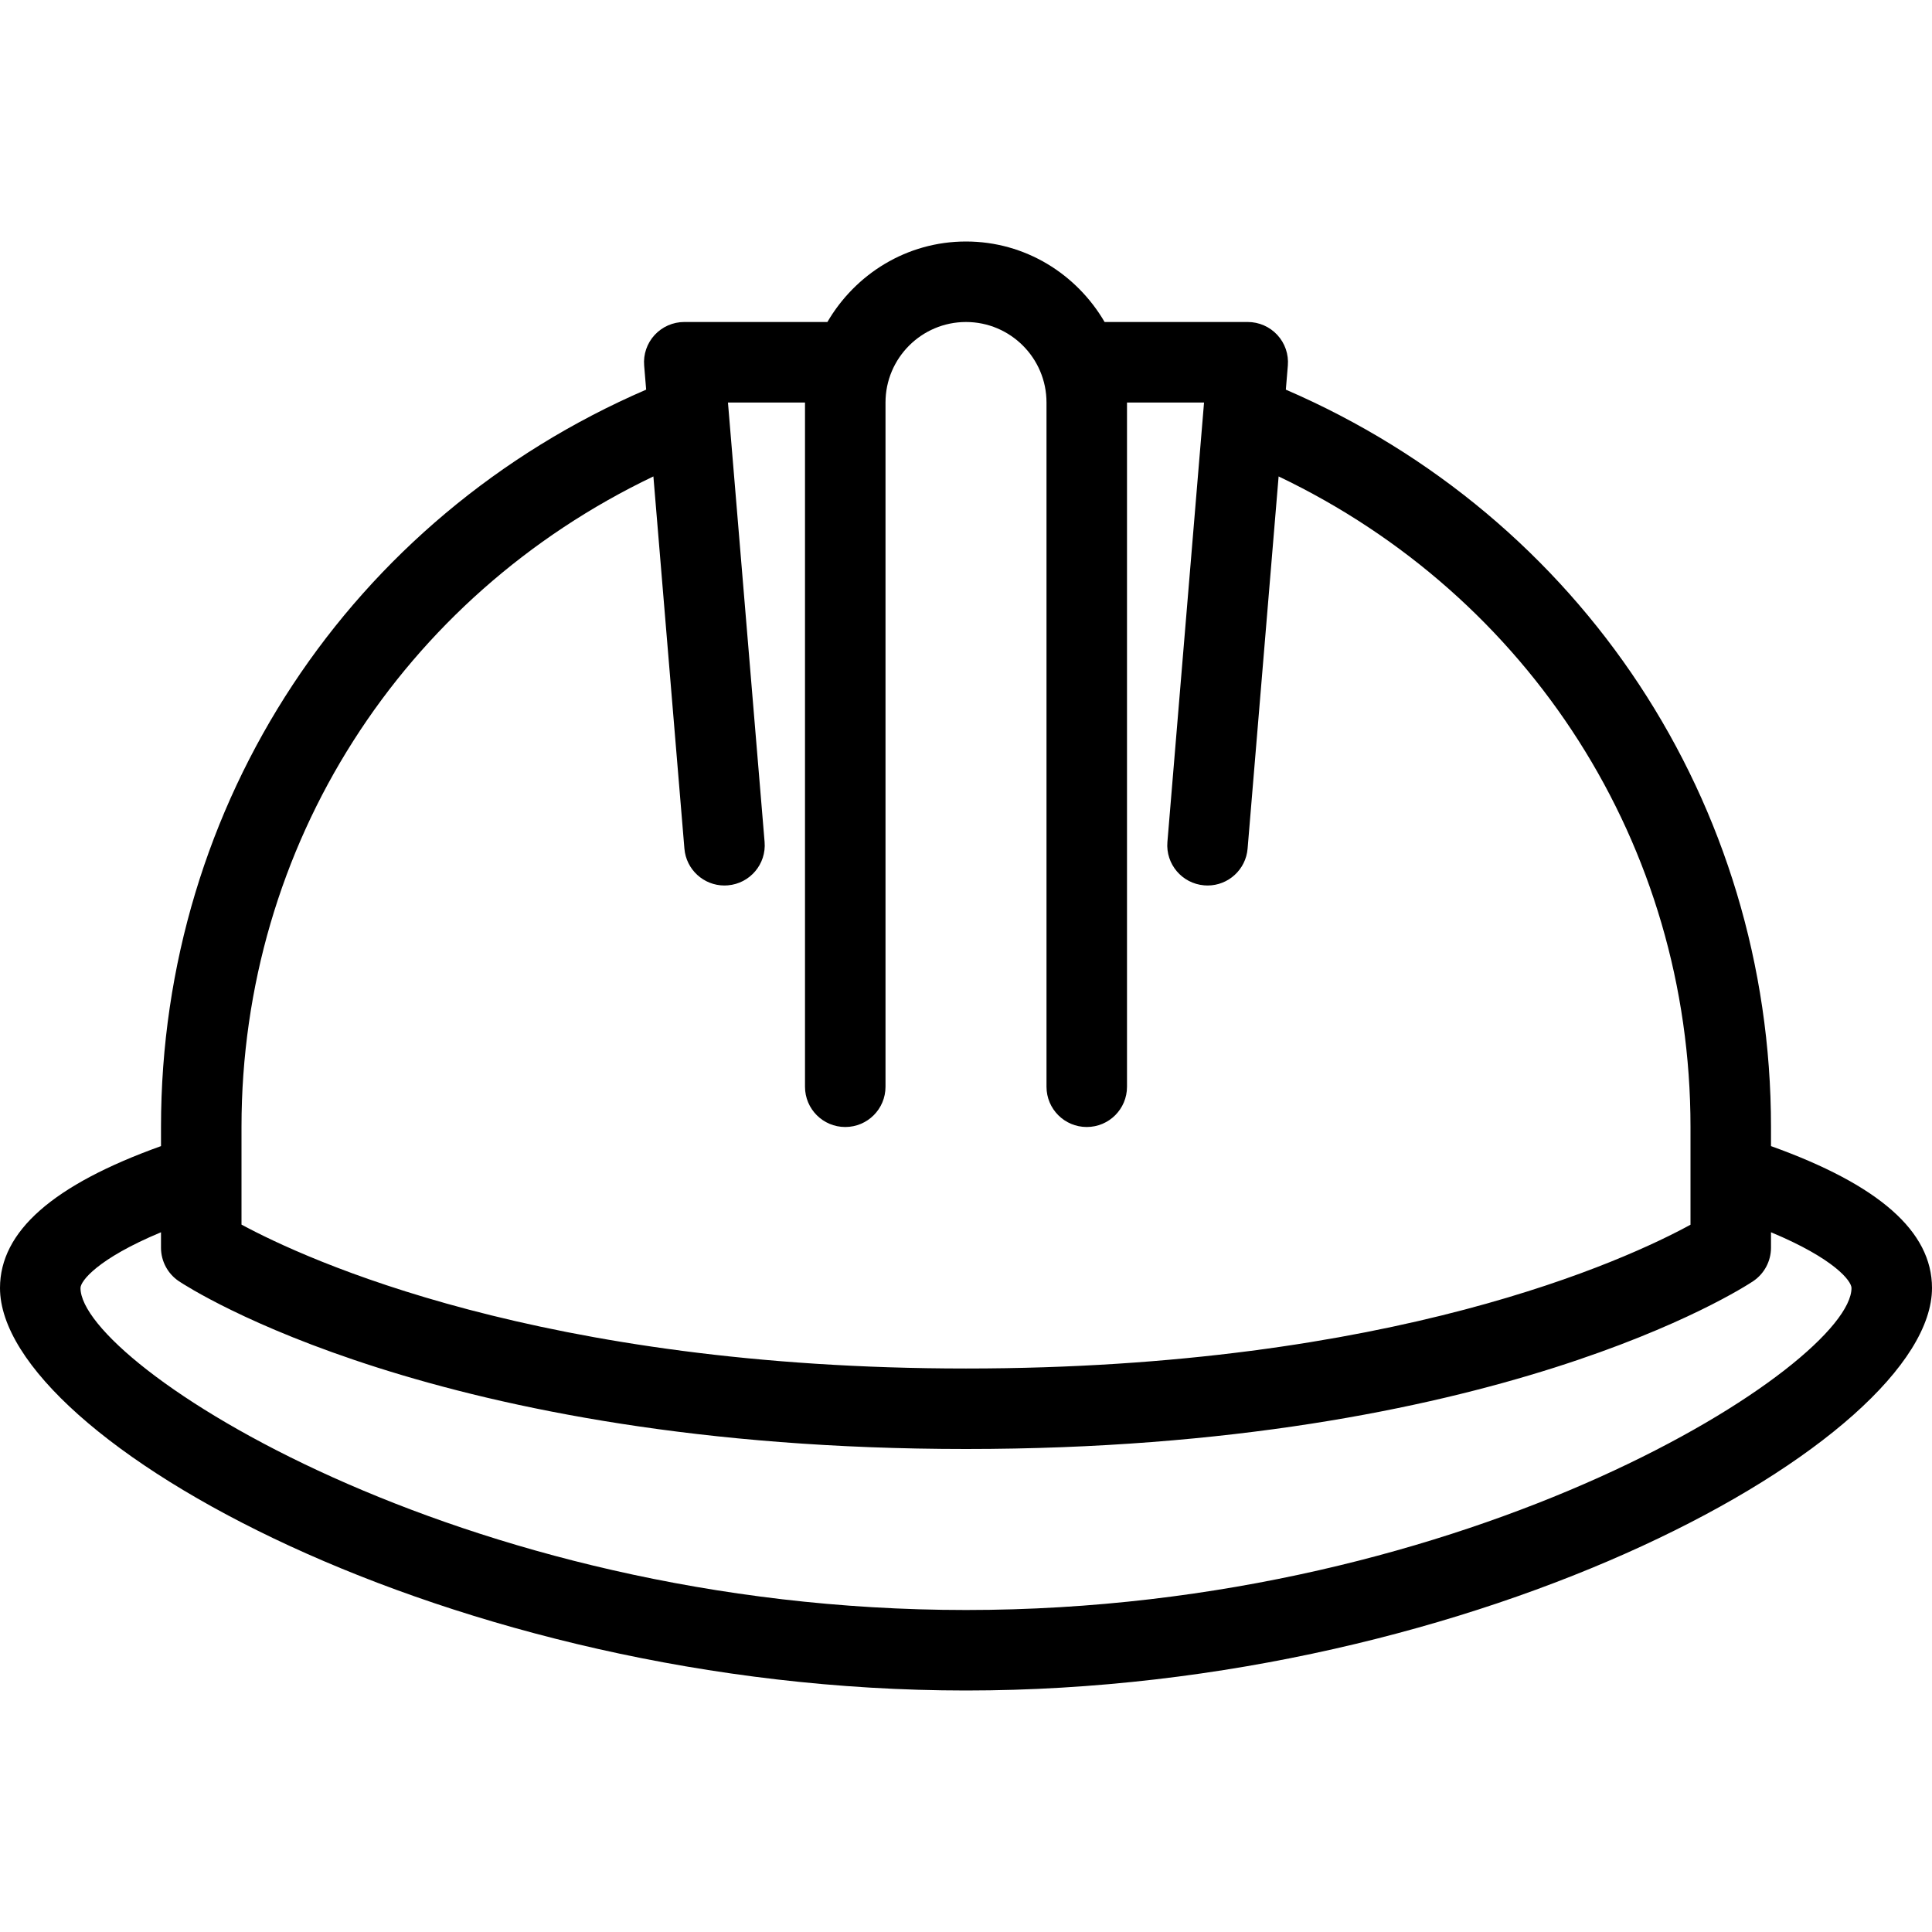
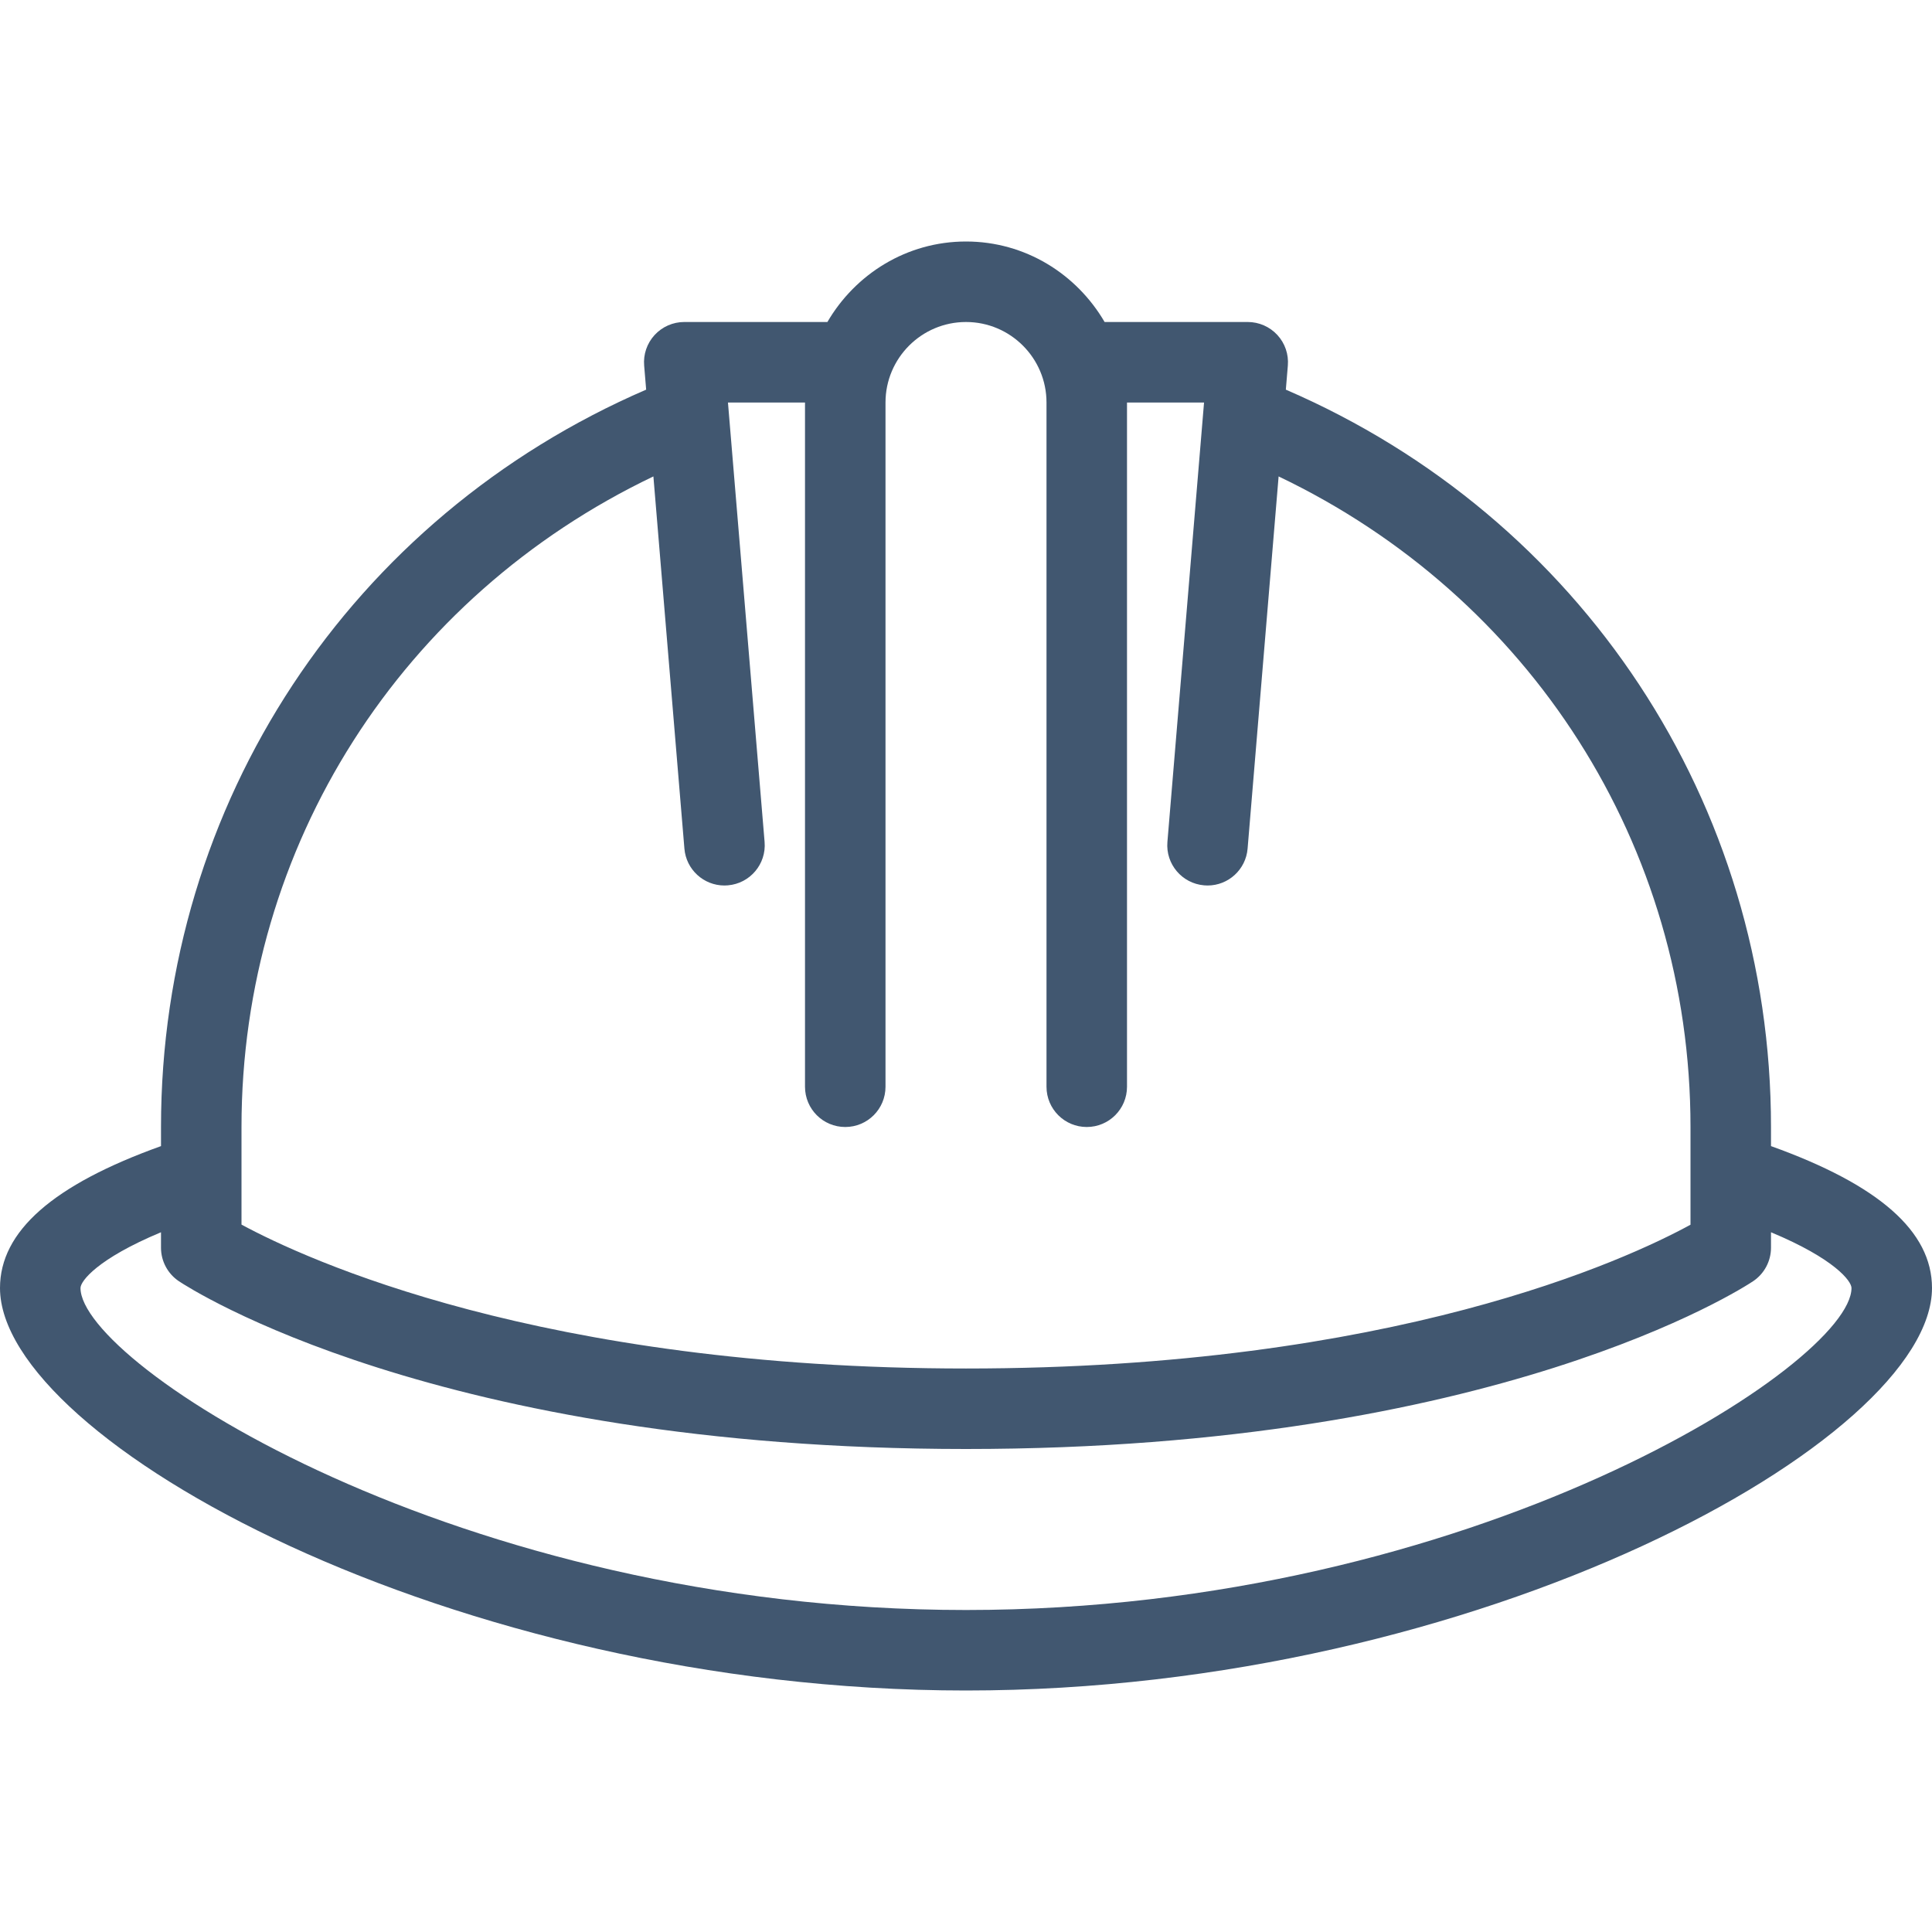
- <svg xmlns="http://www.w3.org/2000/svg" viewBox="0 0 512 512">
+ <svg xmlns="http://www.w3.org/2000/svg" viewBox="0 0 512 512" fill="#415770">
  <path d="M469.333 303.729v-5.063c0-85.809-50.247-161.577-128.573-195.405l.531-6.376a10.63 10.63 0 00-2.771-8.104 10.678 10.678 0 00-7.854-3.448h-37.935C285.328 72.642 271.717 64 256 64s-29.328 8.642-36.732 21.333h-37.935c-2.979 0-5.833 1.25-7.854 3.448a10.632 10.632 0 00-2.771 8.104l.531 6.374C92.923 137.083 42.667 212.845 42.667 298.667v5.063C14.108 313.977 0 326.293 0 341.333 0 381.521 119.646 448 256 448s256-66.479 256-106.667c0-15.04-14.108-27.356-42.667-37.604zM64 298.667c0-74.708 42.581-140.591 109.156-172.409l8.219 98.628c.458 5.573 5.125 9.781 10.604 9.781.313 0 .604-.01.917-.042 5.854-.49 10.229-5.635 9.729-11.51l-9.708-116.448h20.417V288c0 5.896 4.771 10.667 10.667 10.667s10.667-4.771 10.667-10.667V106.667c0-11.76 9.563-21.333 21.333-21.333s21.333 9.573 21.333 21.333V288c0 5.896 4.771 10.667 10.667 10.667s10.667-4.771 10.667-10.667V106.667h20.417l-9.708 116.448c-.5 5.875 3.875 11.021 9.729 11.51.313.031.604.042.917.042 5.479 0 10.146-4.208 10.604-9.781l8.219-98.628C405.427 158.07 448 223.961 448 298.667v25.896c-16.833 9.188-78.833 38.104-192 38.104-112.583 0-175.021-28.958-192-38.135v-25.865zm192 128c-134.646 0-234.667-65.344-234.667-85.333 0-1.822 4.471-7.736 21.333-14.772v4.105c0 3.563 1.792 6.896 4.75 8.875C50.146 341.354 115.708 384 256 384s205.854-42.646 208.583-44.458a10.697 10.697 0 004.75-8.875v-4.107c16.863 7.036 21.333 12.952 21.333 14.773.001 19.99-100.02 85.334-234.666 85.334z" />
</svg>
